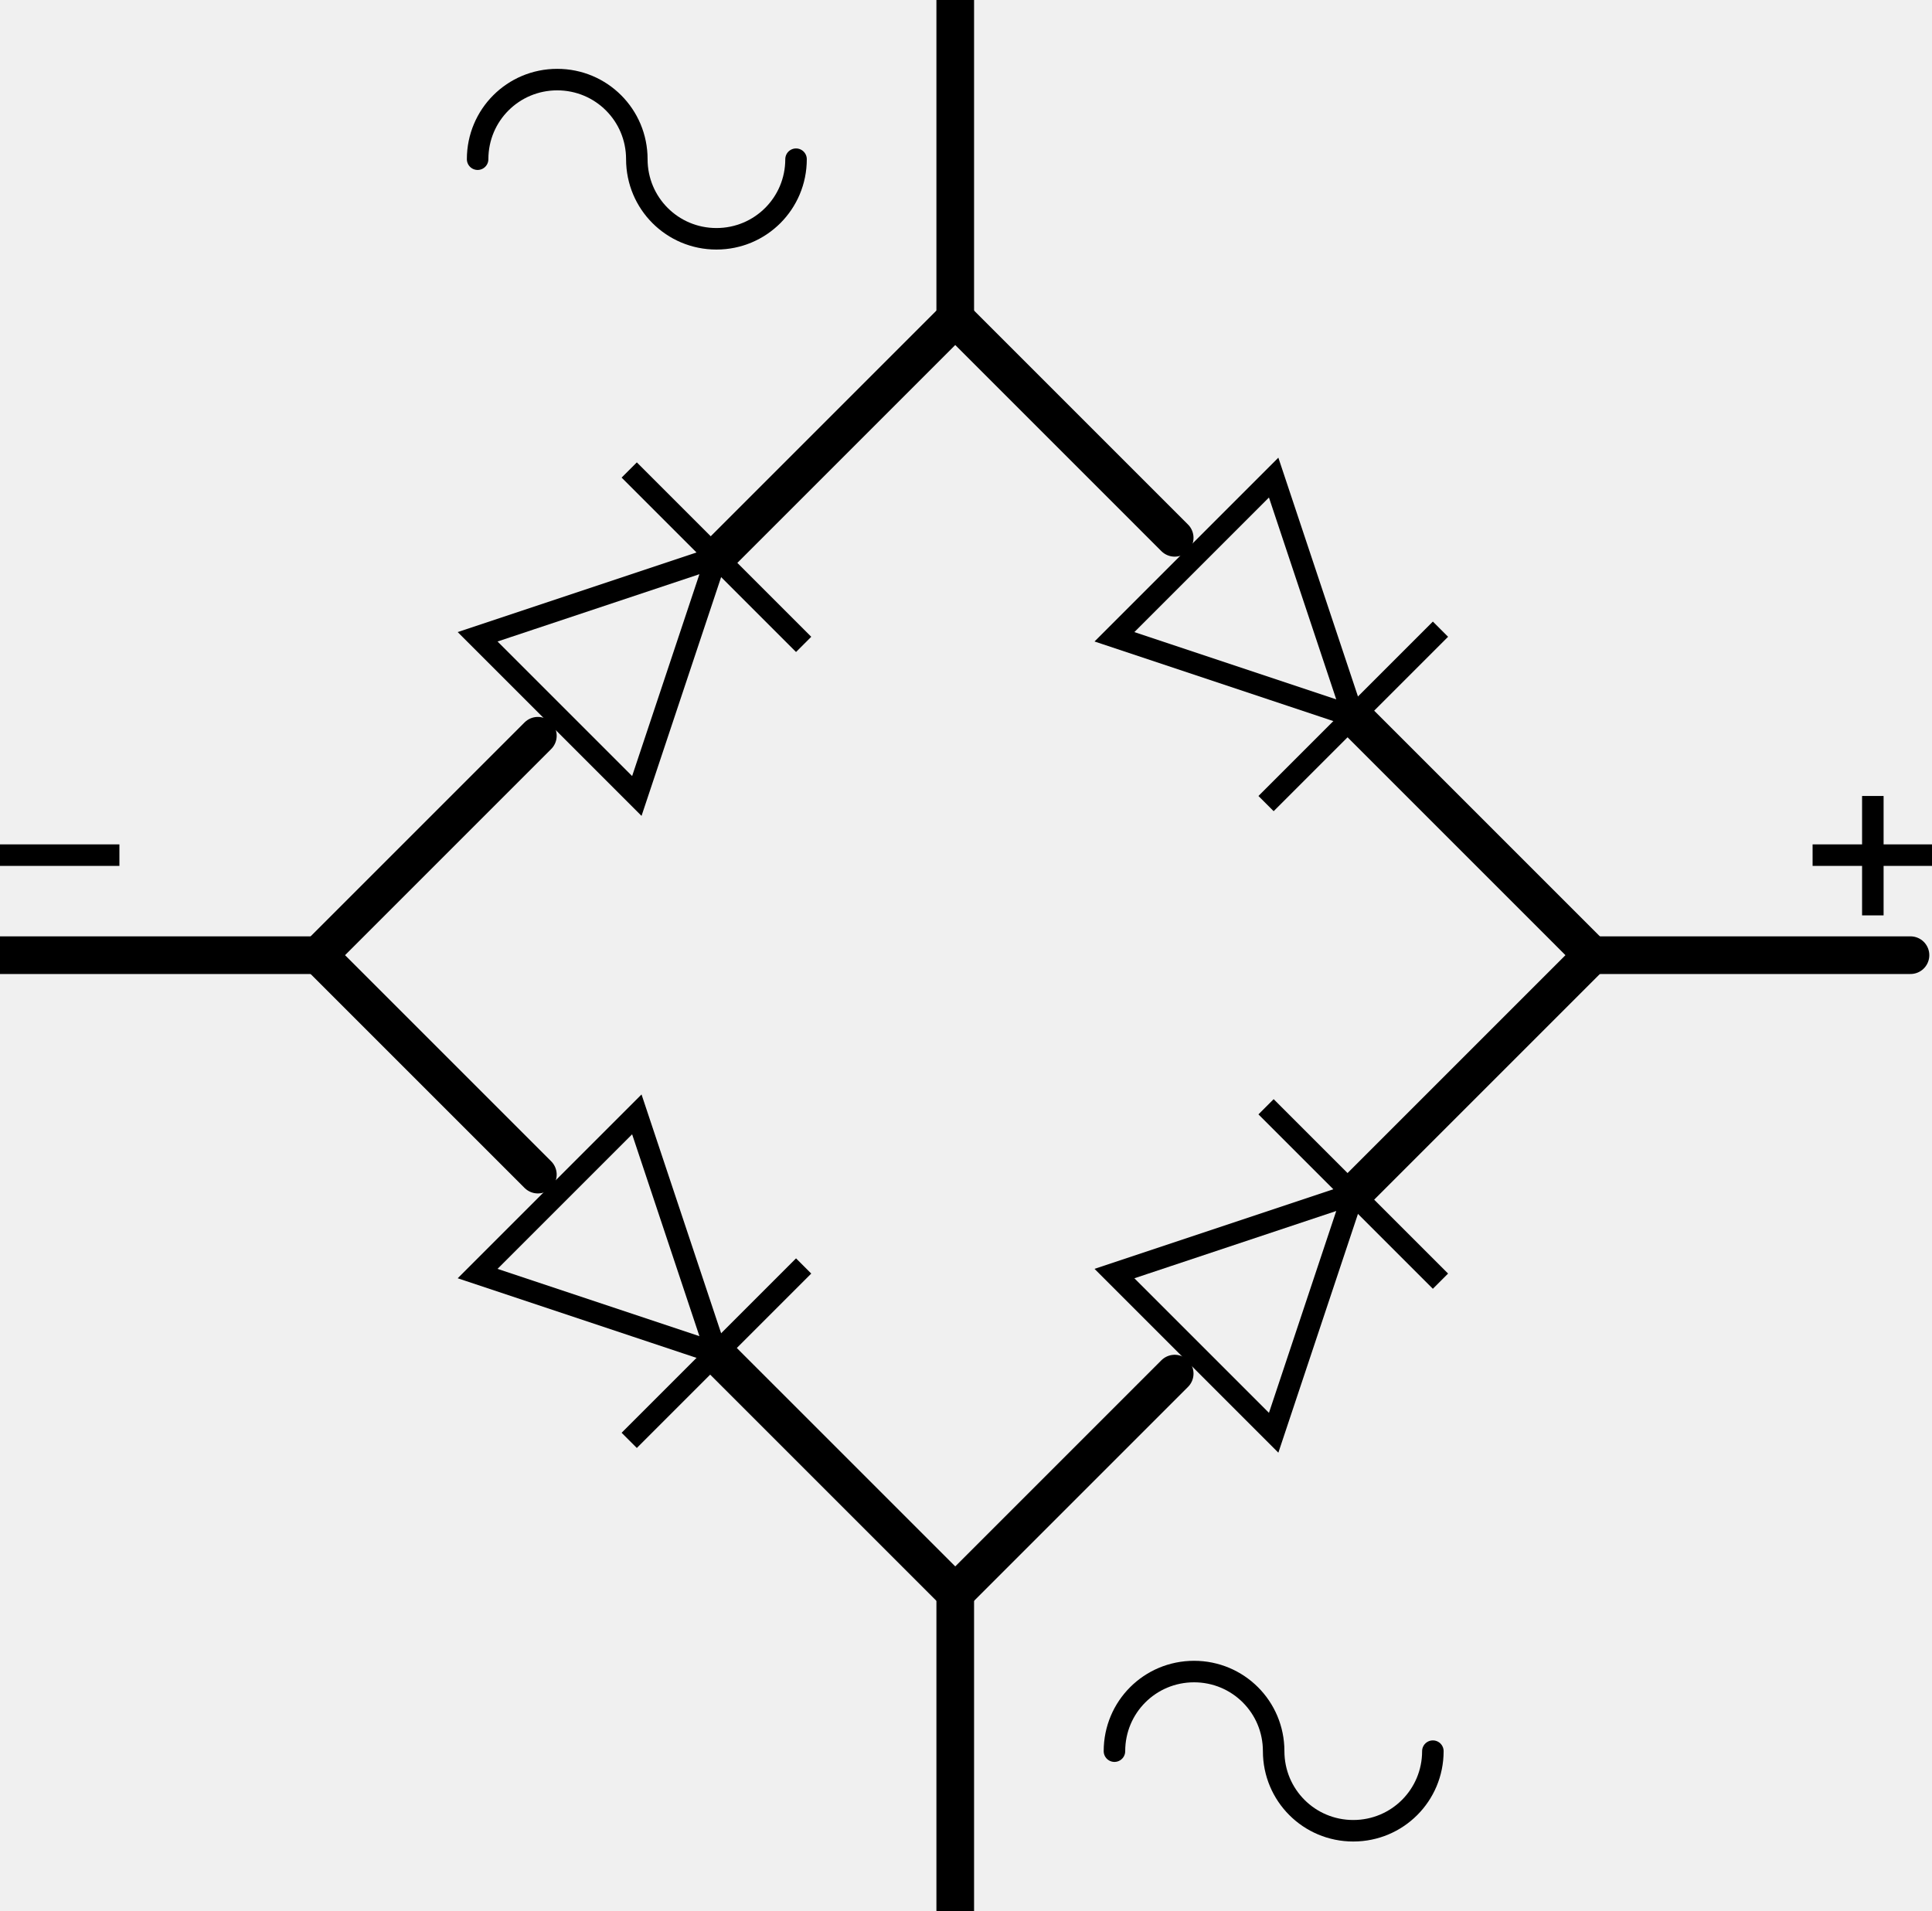
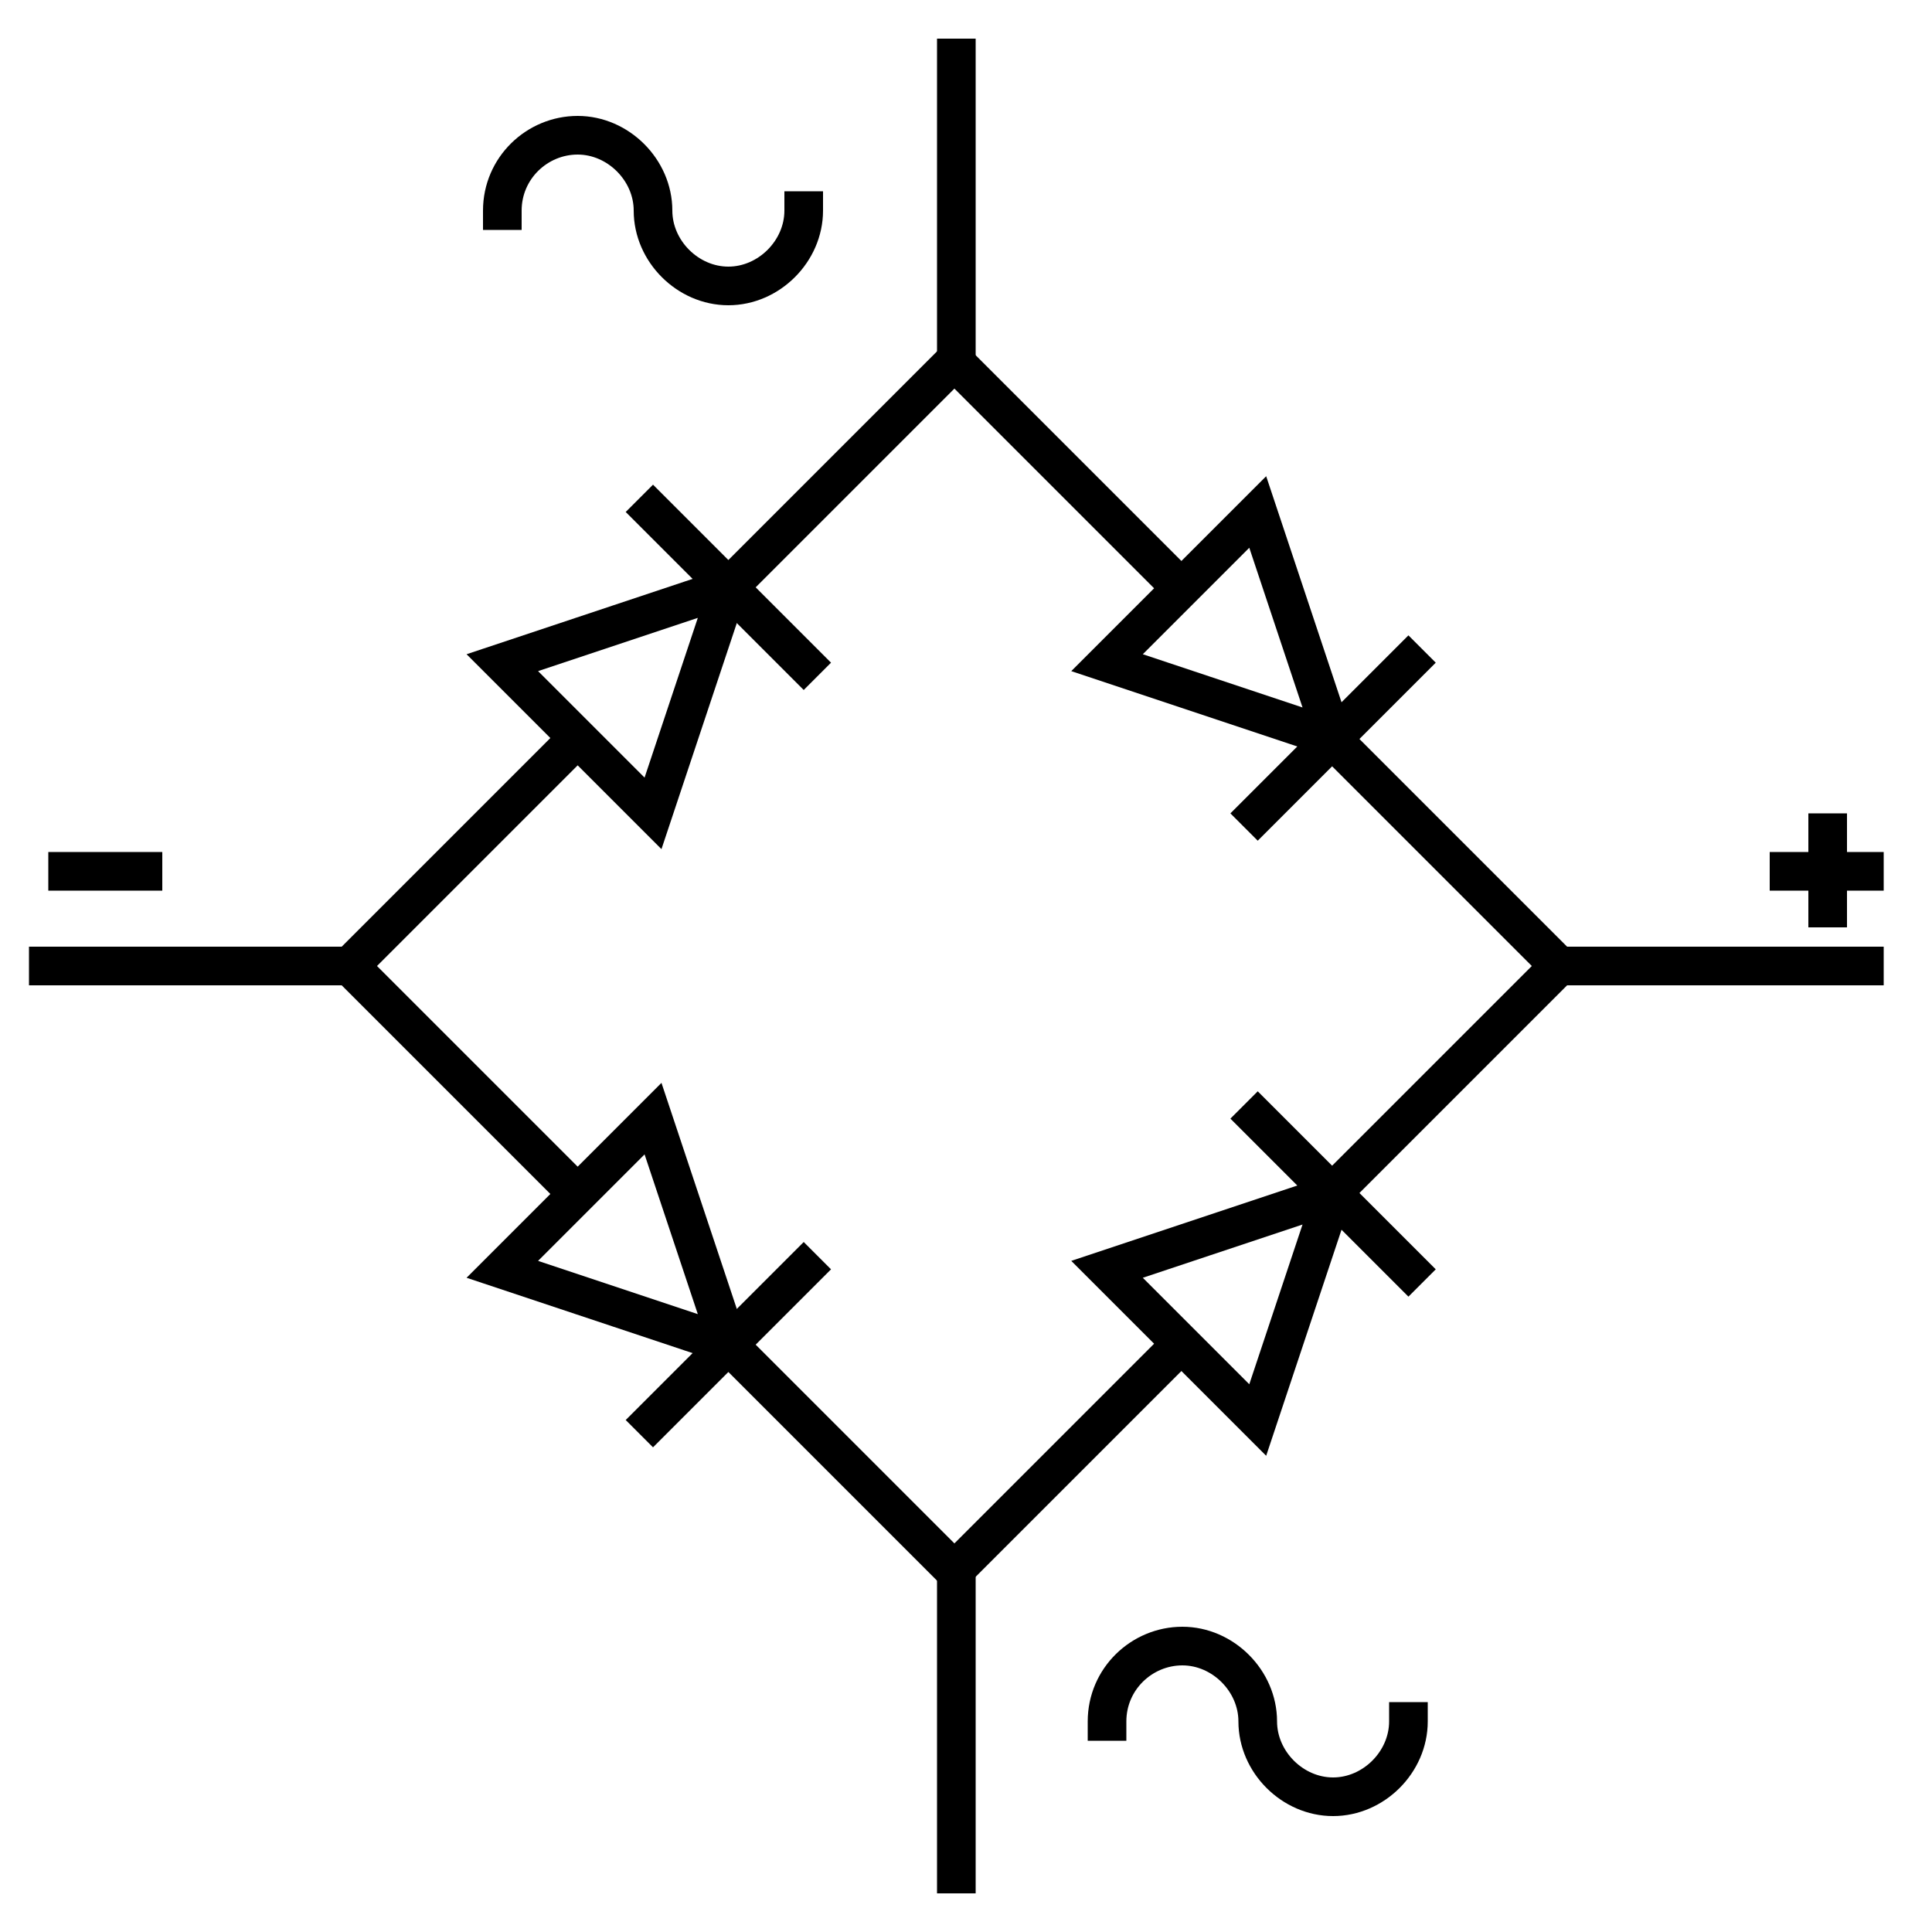
- <svg xmlns="http://www.w3.org/2000/svg" version="1.1" viewBox="0 0 179.6 177.6">
+ <svg xmlns="http://www.w3.org/2000/svg" version="1.1" viewBox="0 0 100 100">
  <defs>
    <style>
-       .cls-1 {
+       .cls-1, .cls-2 {
+         fill: none;
+         stroke: #000;
        stroke-width: 2px;
      }

-       .cls-1, .cls-2, .cls-3, .cls-4 {
-         fill: none;
-         stroke: #000;
+       .cls-3 {
+         fill: #fff;
      }

      .cls-2 {
-         stroke-width: 3.5px;
-       }
- 
-       .cls-2, .cls-4 {
-         stroke-linecap: round;
-       }
- 
-       .cls-3 {
        stroke-linecap: square;
-       }
- 
-       .cls-3, .cls-4 {
-         stroke-width: 2px;
      }
    </style>
  </defs>
  <g>
    <g id="Layer_1">
+       <rect class="cls-3" width="100" height="100" />
      <g id="g2979">
-         <path id="path2866" class="cls-2" d="M0,88.8h29.6" />
-         <path id="path2868" class="cls-2" d="M88.8,29.6V0" />
-         <path id="path2870" class="cls-2" d="M148,88.8h29.6" />
-         <path id="path2872" class="cls-2" d="M88.8,148v29.6" />
-         <path id="path2876" class="cls-2" d="M50,109.2l-20.4-20.4,20.4-20.4" />
-         <path id="path2878" class="cls-2" d="M66.6,51.8l22.2-22.2,20.4,20.4" />
-         <path id="path2880" class="cls-2" d="M125.8,66.6l22.2,22.2-22.2,22.2" />
-         <path id="path2882" class="cls-2" d="M109.2,127.7l-20.4,20.4-22.2-22.2" />
-         <path id="path2892" class="cls-4" d="M44.4,59.2l14.8,14.8,7.4-22.2-22.2,7.4Z" />
-         <path id="path2894" class="cls-3" d="M59.2,44.4l14.8,14.8" />
-         <path id="path2896" class="cls-4" d="M44.4,118.4l14.8-14.8,7.4,22.2-22.2-7.4Z" />
-         <path id="path2898" class="cls-3" d="M59.2,133.2l14.8-14.8" />
-         <path id="path2900" class="cls-4" d="M118.4,133.2l-14.8-14.8,22.2-7.4-7.4,22.2Z" />
-         <path id="path2902" class="cls-3" d="M133.2,118.4l-14.8-14.8" />
-         <path id="path2908" class="cls-4" d="M118.4,44.4l-14.8,14.8,22.2,7.4-7.4-22.2Z" />
-         <path id="path2910" class="cls-3" d="M133.2,59.2l-14.8,14.8" />
+         <path id="path2866" class="cls-2" d="M2.5,50h15.7" />
+         <path id="path2868" class="cls-2" d="M49.5,18.7V3" />
+         <path id="path2870" class="cls-2" d="M80.8,50h15.7" />
+         <path id="path2872" class="cls-2" d="M49.5,81.3v15.7" />
+         <path id="path2876" class="cls-2" d="M28.9,60.8l-10.8-10.8,10.8-10.8" />
+         <path id="path2878" class="cls-2" d="M37.7,30.4l11.7-11.7,10.8,10.8" />
+         <path id="path2880" class="cls-2" d="M69,38.3l11.7,11.7-11.7,11.7" />
+         <path id="path2882" class="cls-2" d="M60.2,70.5l-10.8,10.8-11.7-11.7" />
+         <path id="path2892" class="cls-2" d="M26,34.3l7.8,7.8,3.9-11.7-11.7,3.9Z" />
+         <path id="path2894" class="cls-2" d="M33.8,26.5l7.8,7.8" />
+         <path id="path2896" class="cls-2" d="M26,65.7l7.8-7.8,3.9,11.7-11.7-3.9Z" />
+         <path id="path2898" class="cls-2" d="M33.8,73.5l7.8-7.8" />
+         <path id="path2900" class="cls-2" d="M65.1,73.5l-7.8-7.8,11.7-3.9s-3.9,11.7-3.9,11.7Z" />
+         <path id="path2902" class="cls-2" d="M72.9,65.7l-7.8-7.8" />
+         <path id="path2908" class="cls-2" d="M65.1,26.5l-7.8,7.8,11.7,3.9-3.9-11.7Z" />
+         <path id="path2910" class="cls-2" d="M72.9,34.3l-7.8,7.8" />
        <g>
-           <path id="path2932" class="cls-1" d="M179.6,79.5h-11.1" />
-           <path id="path2934" class="cls-1" d="M174.1,85.1v-11.1" />
+           <path id="path2932" class="cls-1" d="M97.5,45.1h-5.9" />
+           <path id="path2934" class="cls-1" d="M94.6,48v-5.9" />
        </g>
-         <path id="path2936" class="cls-1" d="M11.1,79.5H0" />
-         <path id="path2938" class="cls-4" d="M44.4,14.8c0-4.1,3.3-7.4,7.4-7.4s7.4,3.3,7.4,7.4,3.3,7.4,7.4,7.4,7.4-3.3,7.4-7.4" />
-         <path id="path2940" class="cls-4" d="M103.6,162.8c0-4.1,3.3-7.4,7.4-7.4s7.4,3.3,7.4,7.4,3.3,7.4,7.4,7.4,7.4-3.3,7.4-7.4" />
+         <path id="path2936" class="cls-1" d="M8.4,45.1H2.5" />
+         <path id="path2938" class="cls-2" d="M26,10.9c0-2.2,1.8-3.9,3.9-3.9s3.9,1.8,3.9,3.9,1.8,3.9,3.9,3.9,3.9-1.8,3.9-3.9" />
+         <path id="path2940" class="cls-2" d="M57.3,89.1c0-2.2,1.8-3.9,3.9-3.9s3.9,1.8,3.9,3.9,1.8,3.9,3.9,3.9,3.9-1.8,3.9-3.9" />
      </g>
    </g>
  </g>
</svg>
